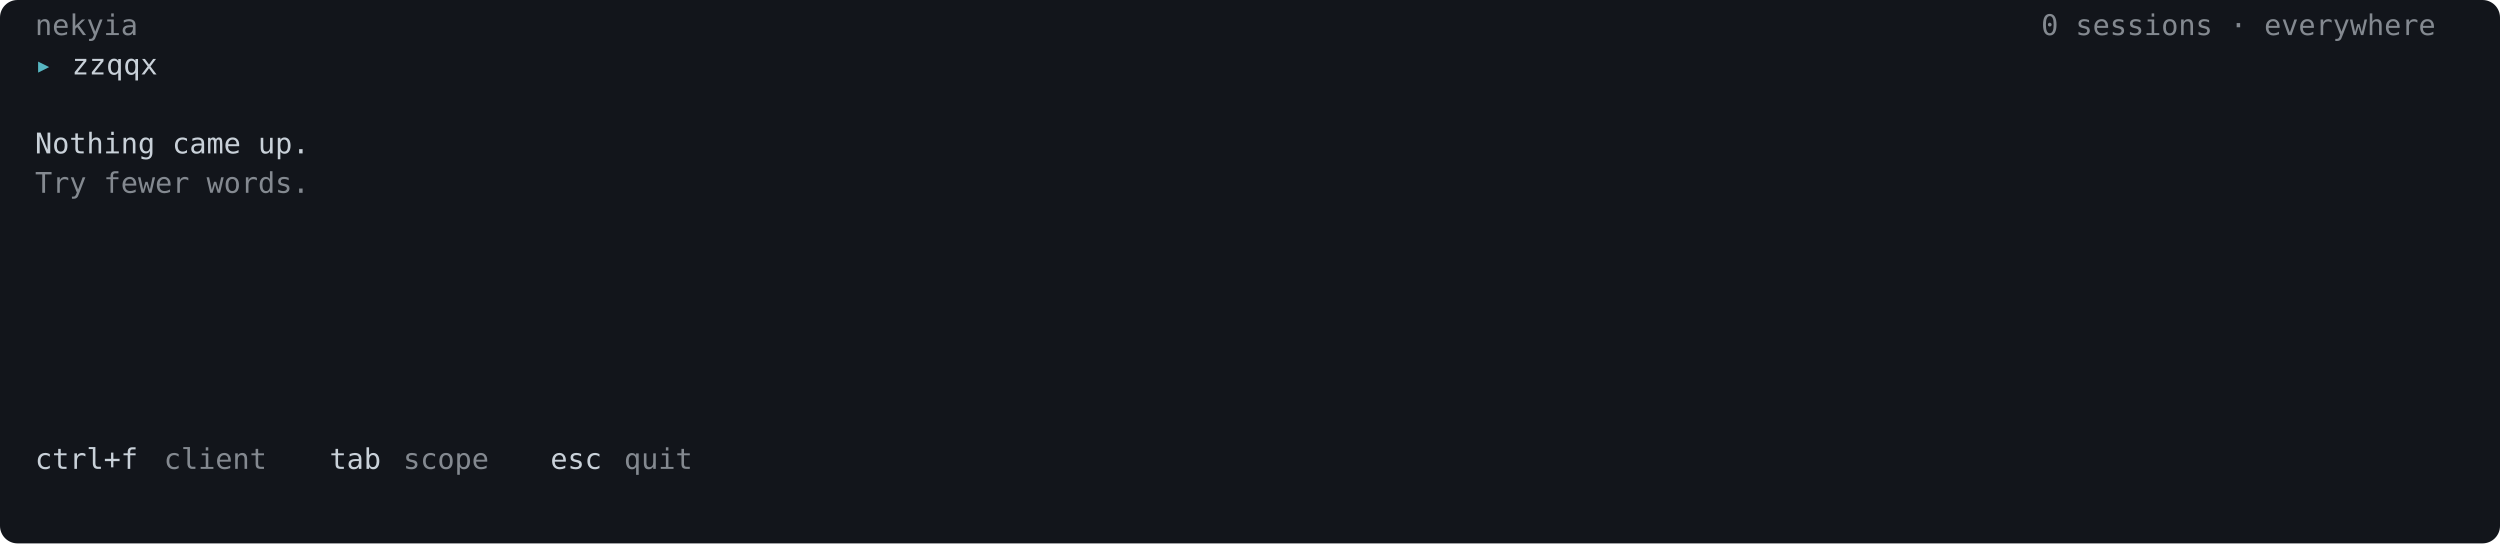
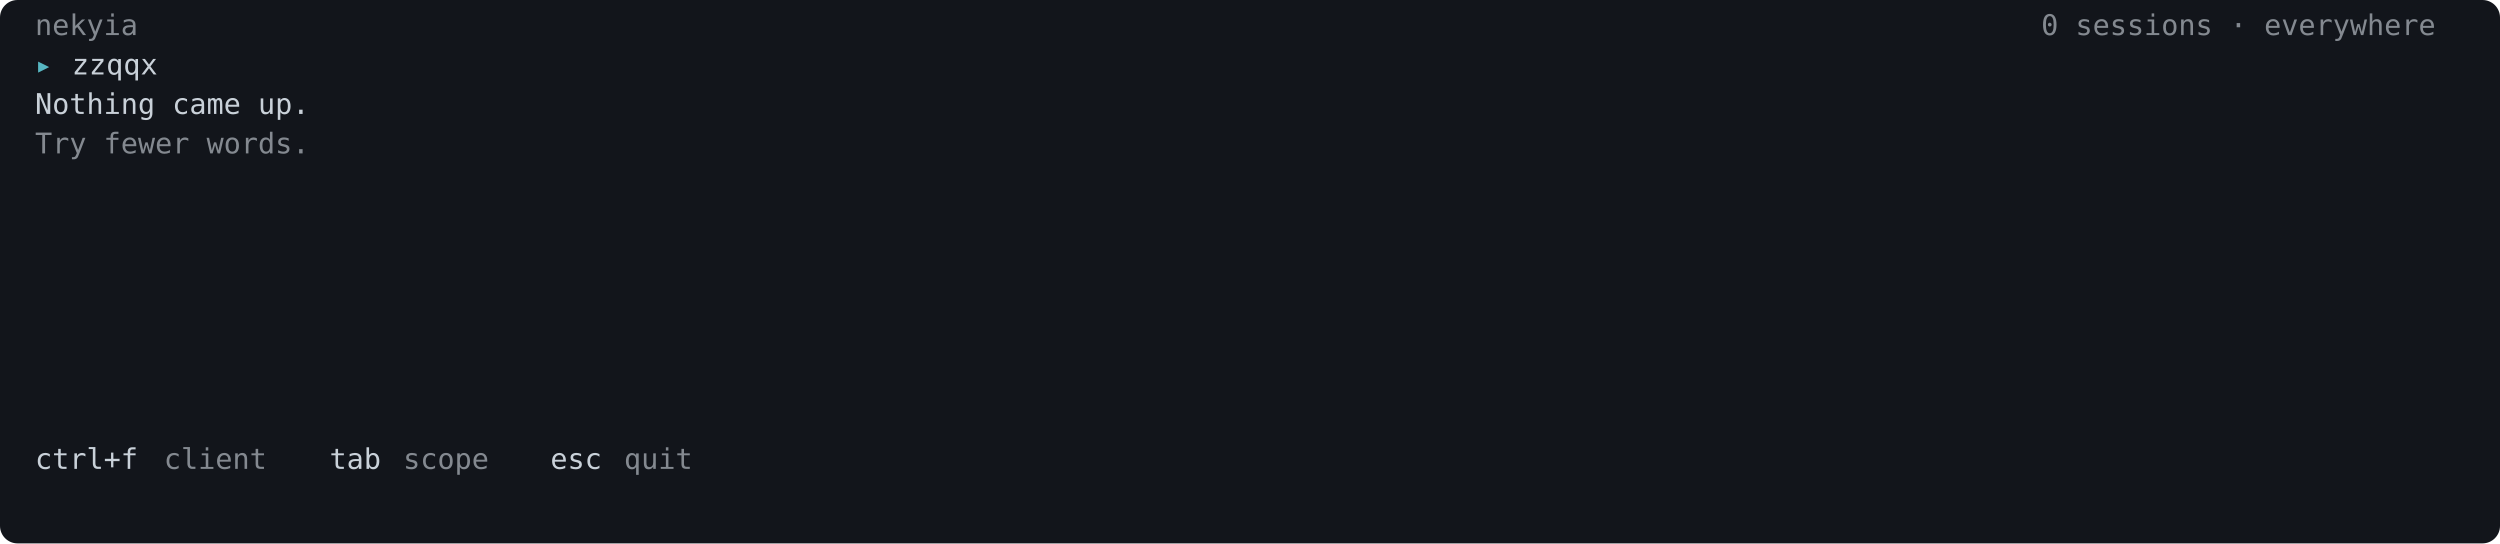
<svg xmlns="http://www.w3.org/2000/svg" width="1141" height="248" viewBox="0 0 1141 248" font-family="ui-monospace, SFMono-Regular, Menlo, Consolas, 'DejaVu Sans Mono', monospace" font-size="13">
  <rect width="1141" height="248" rx="8" fill="#12151b" />
  <text x="16.0" y="16.0" fill="#c9d1d9" opacity="0.62" textLength="50.4" lengthAdjust="spacingAndGlyphs" xml:space="preserve">nekyia</text>
  <text x="931.6" y="16.0" fill="#c9d1d9" opacity="0.62" textLength="193.2" lengthAdjust="spacingAndGlyphs" xml:space="preserve">0 sessions · everywhere</text>
  <text x="16.0" y="34.0" fill="#56b6c2" textLength="8.4" lengthAdjust="spacingAndGlyphs" xml:space="preserve">▸</text>
  <text x="32.8" y="34.0" fill="#c9d1d9" textLength="42.0" lengthAdjust="spacingAndGlyphs" xml:space="preserve">zzqqx</text>
-   <text x="16.0" y="70.0" fill="#c9d1d9" textLength="134.4" lengthAdjust="spacingAndGlyphs" xml:space="preserve">Nothing came up.</text>
-   <text x="16.0" y="88.0" fill="#c9d1d9" opacity="0.62" textLength="134.4" lengthAdjust="spacingAndGlyphs" xml:space="preserve">Try fewer words.</text>
+   <text x="16.0" y="52.0" fill="#c9d1d9" textLength="134.4" lengthAdjust="spacingAndGlyphs" xml:space="preserve">Nothing came up.</text>
+   <text x="16.0" y="70.0" fill="#c9d1d9" opacity="0.62" textLength="134.4" lengthAdjust="spacingAndGlyphs" xml:space="preserve">Try fewer words.</text>
  <text x="16.0" y="214.0" fill="#c9d1d9" textLength="50.4" lengthAdjust="spacingAndGlyphs" xml:space="preserve">ctrl+f</text>
  <text x="74.8" y="214.0" fill="#c9d1d9" opacity="0.62" textLength="50.4" lengthAdjust="spacingAndGlyphs" xml:space="preserve">client</text>
  <text x="150.4" y="214.0" fill="#c9d1d9" textLength="25.2" lengthAdjust="spacingAndGlyphs" xml:space="preserve">tab</text>
  <text x="184.0" y="214.0" fill="#c9d1d9" opacity="0.62" textLength="42.0" lengthAdjust="spacingAndGlyphs" xml:space="preserve">scope</text>
  <text x="251.2" y="214.0" fill="#c9d1d9" textLength="25.2" lengthAdjust="spacingAndGlyphs" xml:space="preserve">esc</text>
  <text x="284.8" y="214.0" fill="#c9d1d9" opacity="0.62" textLength="33.6" lengthAdjust="spacingAndGlyphs" xml:space="preserve">quit</text>
</svg>
